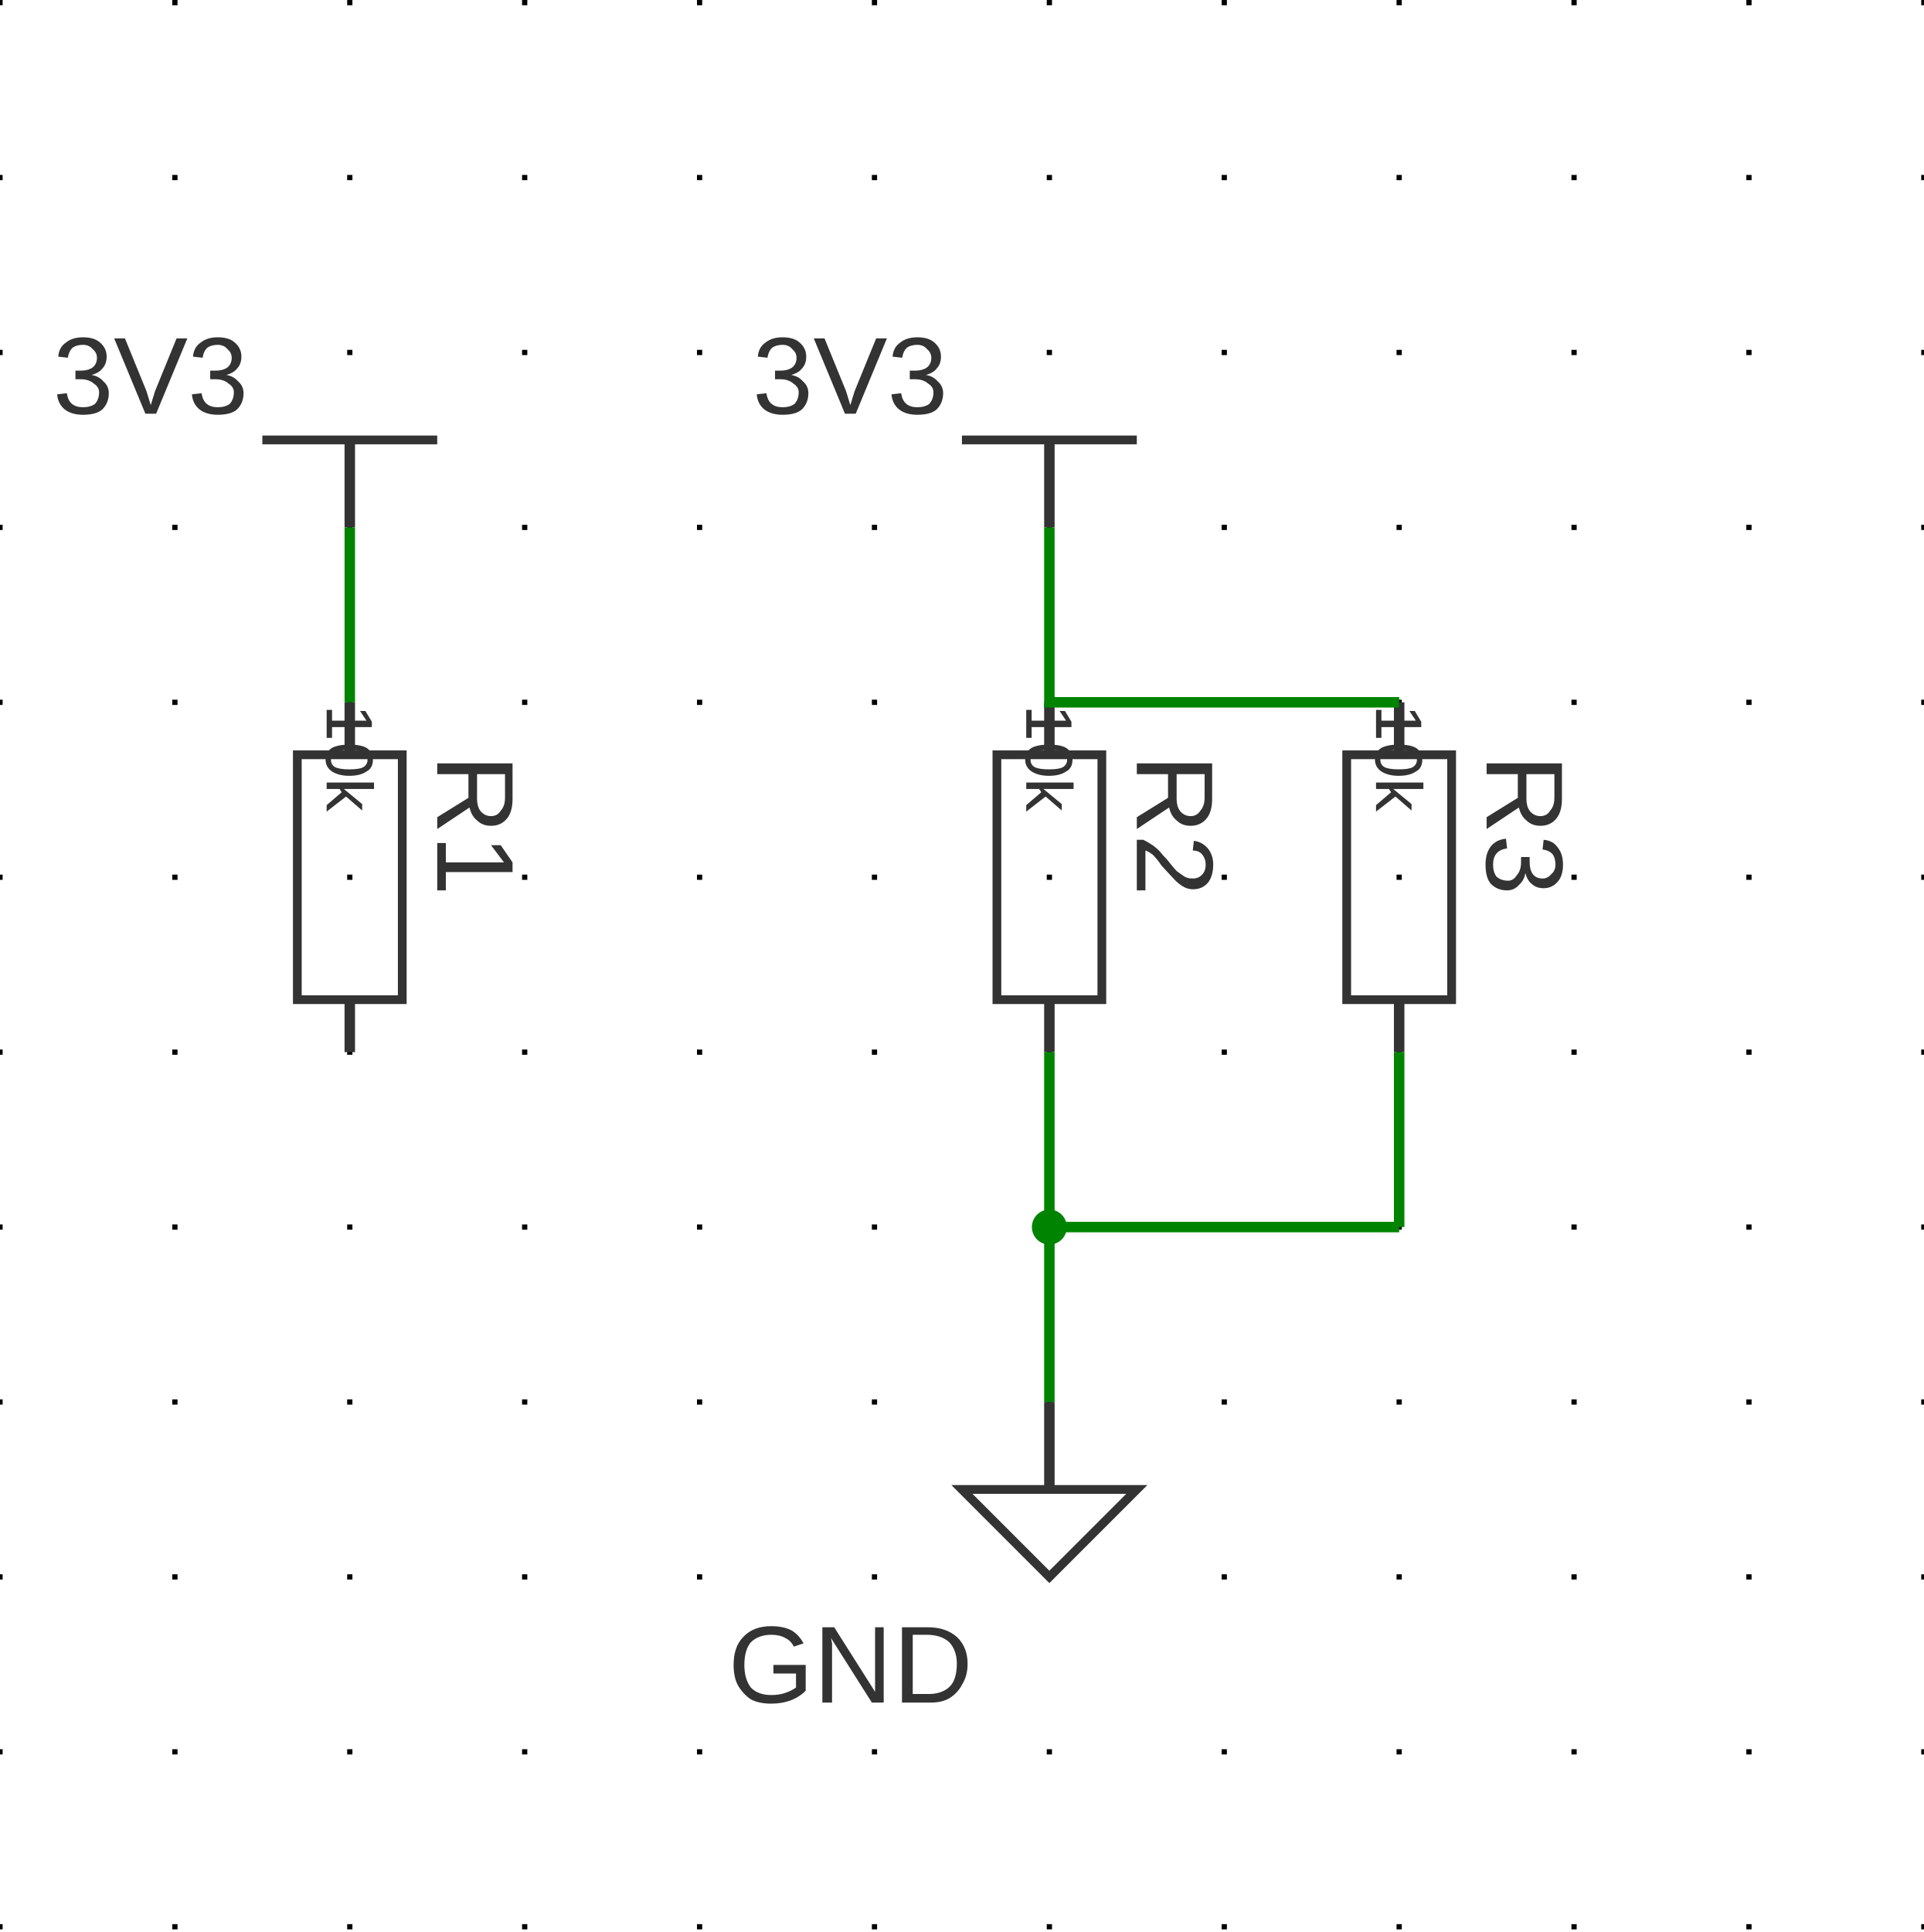
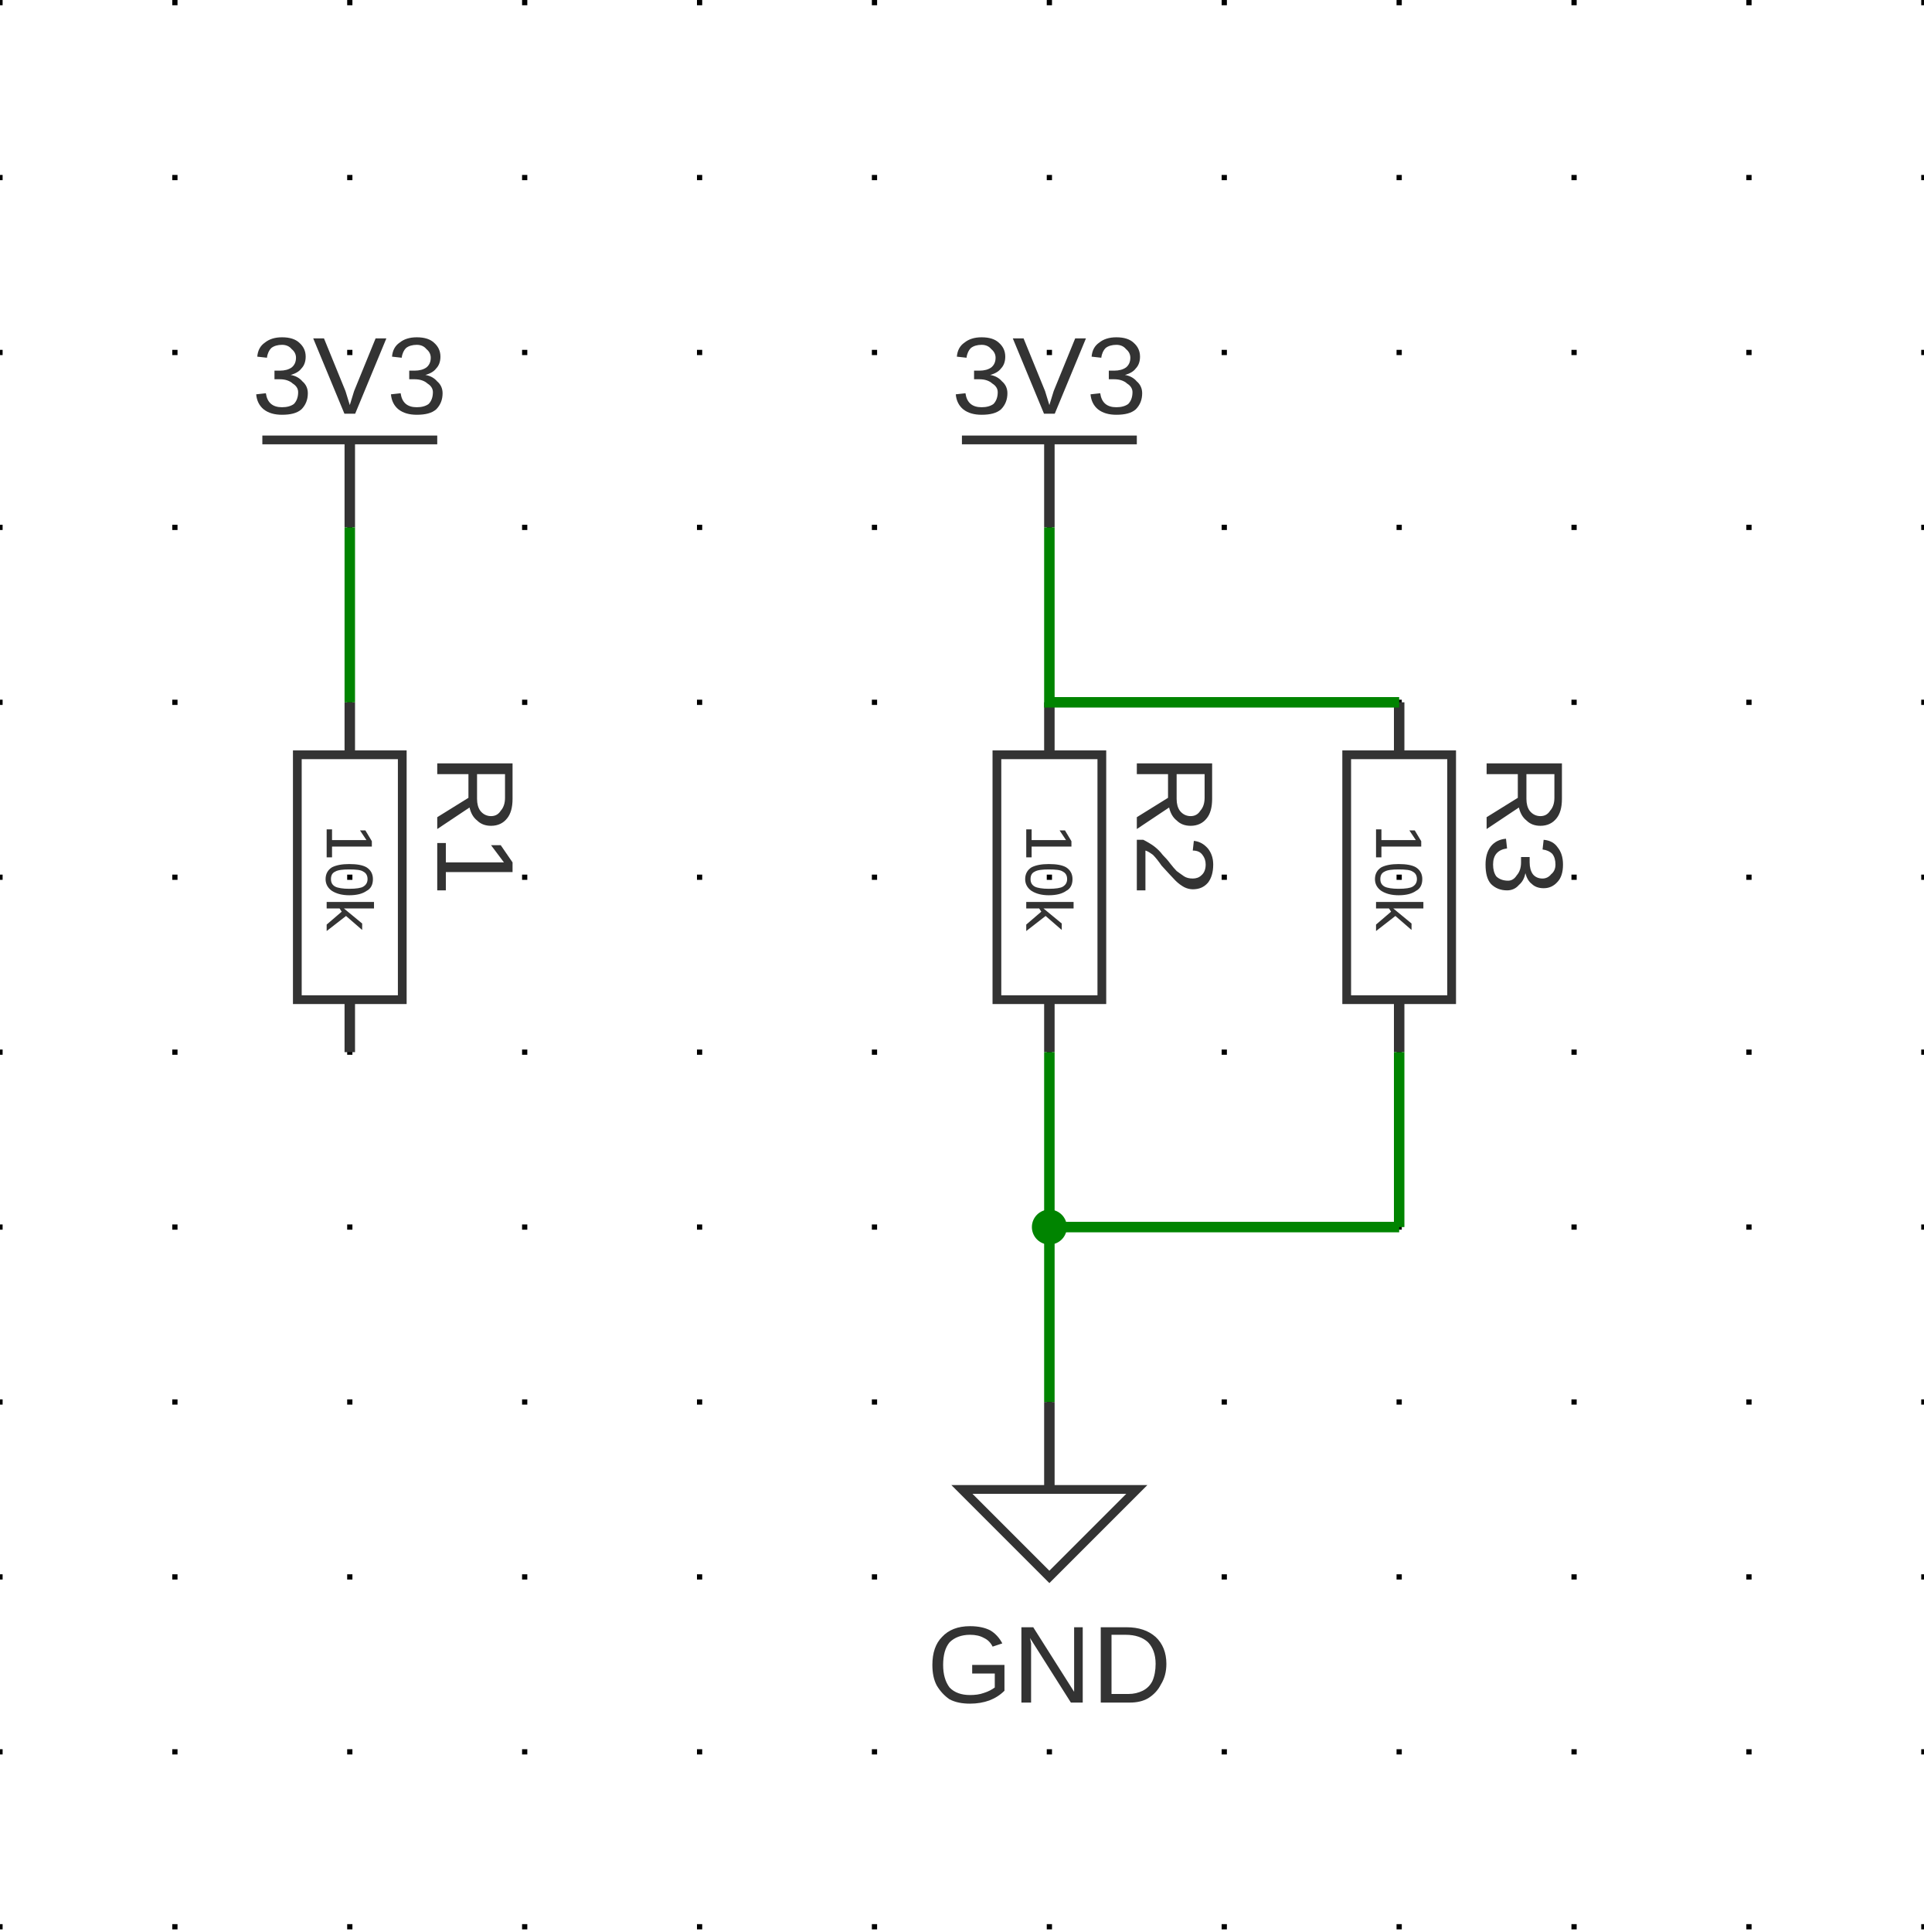
<svg xmlns="http://www.w3.org/2000/svg" xmlns:ns1="http://svgjs.dev/svgjs" version="1.1" width="263.982" height="265.062" viewBox="-2.54 -2.578 27.94 28.054">
  <g id="sheet-0" class="sheet" transform="matrix(1,0,0,1,0,0)">
    <g class="sheet-elements" transform="matrix(1,0,0,1,0,0)">
      <g transform="matrix(1,0,0,1,0,0)" class="grid">
        <path d="M -2.54 -2.578 L -2.54 25.476 M 0 -2.578 L 0 25.476 M 2.54 -2.578 L 2.54 25.476 M 5.08 -2.578 L 5.08 25.476 M 7.62 -2.578 L 7.62 25.476 M 10.16 -2.578 L 10.16 25.476 M 12.7 -2.578 L 12.7 25.476 M 15.24 -2.578 L 15.24 25.476 M 17.78 -2.578 L 17.78 25.476 M 20.32 -2.578 L 20.32 25.476 M 22.86 -2.578 L 22.86 25.476 M 25.4 -2.578 L 25.4 25.476" stroke-dasharray="0.076,2.464" stroke-width="0.076" stroke="#000000" />
      </g>
      <g transform="matrix(1,0,0,1,2.54,3.81)">
        <g>
          <path d="M -1.27 0 L 1.27 0" stroke-width="0.127" stroke="#333333" fill="none" />
          <path d="M 0 1.27 L 0 0" stroke-width="0.152" stroke="#333333" />
          <g transform="matrix(1,0,0,1,0,-0.381)">
-             <text fill="#333333" font-family="Arial" font-size="1.6" text-anchor="middle" dominant-baseline="alphabetic" font-weight="regular" xml:space="preserve" transform="matrix(1,0,0,1,0,0)" ns1:data="{&quot;leading&quot;:&quot;1.3&quot;}">
+             <text fill="#333333" font-family="Arial" font-size="1.6" text-anchor="middle" dominant-baseline="alphabetic" font-weight="regular" style="white-space: pre;" transform="matrix(1,0,0,1,0,0)" ns1:data="{&quot;leading&quot;:&quot;1.3&quot;}">
              <tspan dy="0" x="0" ns1:data="{&quot;newLined&quot;:true}">3V3</tspan>
            </text>
          </g>
        </g>
      </g>
      <g transform="matrix(1,0,0,1,2.54,7.62)">
        <g>
          <path d="M 0 0 L 0 0" stroke-width="0.152" stroke="#333333" />
        </g>
      </g>
      <g transform="matrix(1,0,0,1,2.54,10.16)">
        <g>
          <path d="M 0.762 -1.778 L 0.762 1.778 L -0.762 1.778 L -0.762 -1.778 Z" stroke-width="0.127" stroke="#333333" fill="none" />
          <path d="M 0 -2.54 L 0 -1.778" stroke-width="0.152" stroke="#333333" />
          <path d="M 0 2.54 L 0 1.778" stroke-width="0.152" stroke="#333333" />
          <g transform="matrix(0,1,-1,0,1.27,-1.778)">
-             <text fill="#333333" font-family="Arial" font-size="1.6" text-anchor="start" dominant-baseline="alphabetic" font-weight="regular" xml:space="preserve" transform="matrix(1,0,0,1,0,0)" ns1:data="{&quot;leading&quot;:&quot;1.3&quot;}">
+             <text fill="#333333" font-family="Arial" font-size="1.6" text-anchor="start" dominant-baseline="alphabetic" font-weight="regular" style="white-space: pre;" transform="matrix(1,0,0,1,0,0)" ns1:data="{&quot;leading&quot;:&quot;1.3&quot;}">
              <tspan dy="0" x="0" ns1:data="{&quot;newLined&quot;:true}">R1</tspan>
            </text>
          </g>
          <g transform="matrix(0,1,-1,0,0,0)">
-             <text fill="#333333" font-family="Arial" font-size="0.96" text-anchor="middle" dominant-baseline="central" font-weight="regular" xml:space="preserve" transform="matrix(1,0,0,1,0,0)" ns1:data="{&quot;leading&quot;:&quot;1.3&quot;}">
+             <text fill="#333333" font-family="Arial" font-size="0.96" text-anchor="middle" dominant-baseline="central" font-weight="regular" style="white-space: pre;" transform="matrix(1,0,0,1,0,0)" ns1:data="{&quot;leading&quot;:&quot;1.3&quot;}">
              <tspan dy="0" x="0" ns1:data="{&quot;newLined&quot;:true}">10k</tspan>
            </text>
          </g>
        </g>
      </g>
      <g transform="matrix(1,0,0,1,12.7,3.81)">
        <g>
          <path d="M -1.27 0 L 1.27 0" stroke-width="0.127" stroke="#333333" fill="none" />
          <path d="M 0 1.27 L 0 0" stroke-width="0.152" stroke="#333333" />
          <g transform="matrix(1,0,0,1,0,-0.381)">
-             <text fill="#333333" font-family="Arial" font-size="1.6" text-anchor="middle" dominant-baseline="alphabetic" font-weight="regular" xml:space="preserve" transform="matrix(1,0,0,1,0,0)" ns1:data="{&quot;leading&quot;:&quot;1.3&quot;}">
+             <text fill="#333333" font-family="Arial" font-size="1.6" text-anchor="middle" dominant-baseline="alphabetic" font-weight="regular" style="white-space: pre;" transform="matrix(1,0,0,1,0,0)" ns1:data="{&quot;leading&quot;:&quot;1.3&quot;}">
              <tspan dy="0" x="0" ns1:data="{&quot;newLined&quot;:true}">3V3</tspan>
            </text>
          </g>
        </g>
      </g>
      <g transform="matrix(1,0,0,1,12.7,7.62)">
        <g>
          <path d="M 0 0 L 0 0" stroke-width="0.152" stroke="#333333" />
        </g>
      </g>
      <g transform="matrix(1,0,0,1,12.7,10.16)">
        <g>
          <path d="M 0.762 -1.778 L 0.762 1.778 L -0.762 1.778 L -0.762 -1.778 Z" stroke-width="0.127" stroke="#333333" fill="none" />
          <path d="M 0 -2.54 L 0 -1.778" stroke-width="0.152" stroke="#333333" />
          <path d="M 0 2.54 L 0 1.778" stroke-width="0.152" stroke="#333333" />
          <g transform="matrix(0,1,-1,0,1.27,-1.778)">
-             <text fill="#333333" font-family="Arial" font-size="1.6" text-anchor="start" dominant-baseline="alphabetic" font-weight="regular" xml:space="preserve" transform="matrix(1,0,0,1,0,0)" ns1:data="{&quot;leading&quot;:&quot;1.3&quot;}">
+             <text fill="#333333" font-family="Arial" font-size="1.6" text-anchor="start" dominant-baseline="alphabetic" font-weight="regular" style="white-space: pre;" transform="matrix(1,0,0,1,0,0)" ns1:data="{&quot;leading&quot;:&quot;1.3&quot;}">
              <tspan dy="0" x="0" ns1:data="{&quot;newLined&quot;:true}">R2</tspan>
            </text>
          </g>
          <g transform="matrix(0,1,-1,0,0,0)">
-             <text fill="#333333" font-family="Arial" font-size="0.96" text-anchor="middle" dominant-baseline="central" font-weight="regular" xml:space="preserve" transform="matrix(1,0,0,1,0,0)" ns1:data="{&quot;leading&quot;:&quot;1.3&quot;}">
+             <text fill="#333333" font-family="Arial" font-size="0.96" text-anchor="middle" dominant-baseline="central" font-weight="regular" style="white-space: pre;" transform="matrix(1,0,0,1,0,0)" ns1:data="{&quot;leading&quot;:&quot;1.3&quot;}">
              <tspan dy="0" x="0" ns1:data="{&quot;newLined&quot;:true}">10k</tspan>
            </text>
          </g>
        </g>
      </g>
      <g transform="matrix(1,0,0,1,12.7,15.24)">
        <g>
          <path d="M 0 0 L 0 0" stroke-width="0.152" stroke="#333333" />
        </g>
      </g>
      <g transform="matrix(1,0,0,1,12.7,19.05)">
        <g>
          <path d="M -1.27 0 L 1.27 0 L 0 1.27 Z" stroke-width="0.127" stroke="#333333" fill="none" />
          <path d="M 0 -1.27 L 0 0" stroke-width="0.152" stroke="#333333" />
          <g transform="matrix(1,0,0,1,0,2.54)">
-             <text fill="#333333" font-family="Arial" font-size="1.6" text-anchor="middle" dominant-baseline="central" font-weight="regular" xml:space="preserve" transform="matrix(1,0,0,1,0,0)" ns1:data="{&quot;leading&quot;:&quot;1.3&quot;}">
+             <text fill="#333333" font-family="Arial" font-size="1.6" text-anchor="middle" dominant-baseline="central" font-weight="regular" style="white-space: pre;" transform="matrix(1,0,0,1,0,0)" ns1:data="{&quot;leading&quot;:&quot;1.3&quot;}">
              <tspan dy="0" x="0" ns1:data="{&quot;newLined&quot;:true}">GND</tspan>
            </text>
          </g>
        </g>
      </g>
      <g transform="matrix(1,0,0,1,17.78,10.16)">
        <g>
          <path d="M 0.762 -1.778 L 0.762 1.778 L -0.762 1.778 L -0.762 -1.778 Z" stroke-width="0.127" stroke="#333333" fill="none" />
          <path d="M 0 -2.54 L 0 -1.778" stroke-width="0.152" stroke="#333333" />
          <path d="M 0 2.54 L 0 1.778" stroke-width="0.152" stroke="#333333" />
          <g transform="matrix(0,1,-1,0,1.27,-1.778)">
-             <text fill="#333333" font-family="Arial" font-size="1.6" text-anchor="start" dominant-baseline="alphabetic" font-weight="regular" xml:space="preserve" transform="matrix(1,0,0,1,0,0)" ns1:data="{&quot;leading&quot;:&quot;1.3&quot;}">
+             <text fill="#333333" font-family="Arial" font-size="1.6" text-anchor="start" dominant-baseline="alphabetic" font-weight="regular" style="white-space: pre;" transform="matrix(1,0,0,1,0,0)" ns1:data="{&quot;leading&quot;:&quot;1.3&quot;}">
              <tspan dy="0" x="0" ns1:data="{&quot;newLined&quot;:true}">R3</tspan>
            </text>
          </g>
          <g transform="matrix(0,1,-1,0,0,0)">
-             <text fill="#333333" font-family="Arial" font-size="0.96" text-anchor="middle" dominant-baseline="central" font-weight="regular" xml:space="preserve" transform="matrix(1,0,0,1,0,0)" ns1:data="{&quot;leading&quot;:&quot;1.3&quot;}">
+             <text fill="#333333" font-family="Arial" font-size="0.96" text-anchor="middle" dominant-baseline="central" font-weight="regular" style="white-space: pre;" transform="matrix(1,0,0,1,0,0)" ns1:data="{&quot;leading&quot;:&quot;1.3&quot;}">
              <tspan dy="0" x="0" ns1:data="{&quot;newLined&quot;:true}">10k</tspan>
            </text>
          </g>
        </g>
      </g>
      <g>
        <path d="M2.54 5.08L2.54 7.62M12.7 5.08L12.7 7.62L17.78 7.62 " stroke-linecap="butt" stroke-opacity="0.3" stroke-width="0.279" fill="none" />
        <path d="M12.7 12.7L12.7 15.24L12.7 17.78M17.78 15.24L12.7 15.24M17.78 12.7L17.78 15.24 " stroke-linecap="butt" stroke-opacity="0.3" stroke-width="0.279" fill="none" />
      </g>
      <g>
        <path d="M2.54 5.08L2.54 7.62M12.7 5.08L12.7 7.62L17.78 7.62 " stroke-linecap="butt" stroke-width="0.152" stroke="#008400" fill="none" />
        <path d="M12.7 12.7L12.7 15.24L12.7 17.78M17.78 15.24L12.7 15.24M17.78 12.7L17.78 15.24 " stroke-linecap="butt" stroke-width="0.152" stroke="#008400" fill="none" />
        <circle r="0.254" cx="0.254" cy="0.254" transform="matrix(1,0,0,1,12.446,14.986)" fill="#008400" stroke="none" />
      </g>
      <g />
    </g>
  </g>
</svg>
